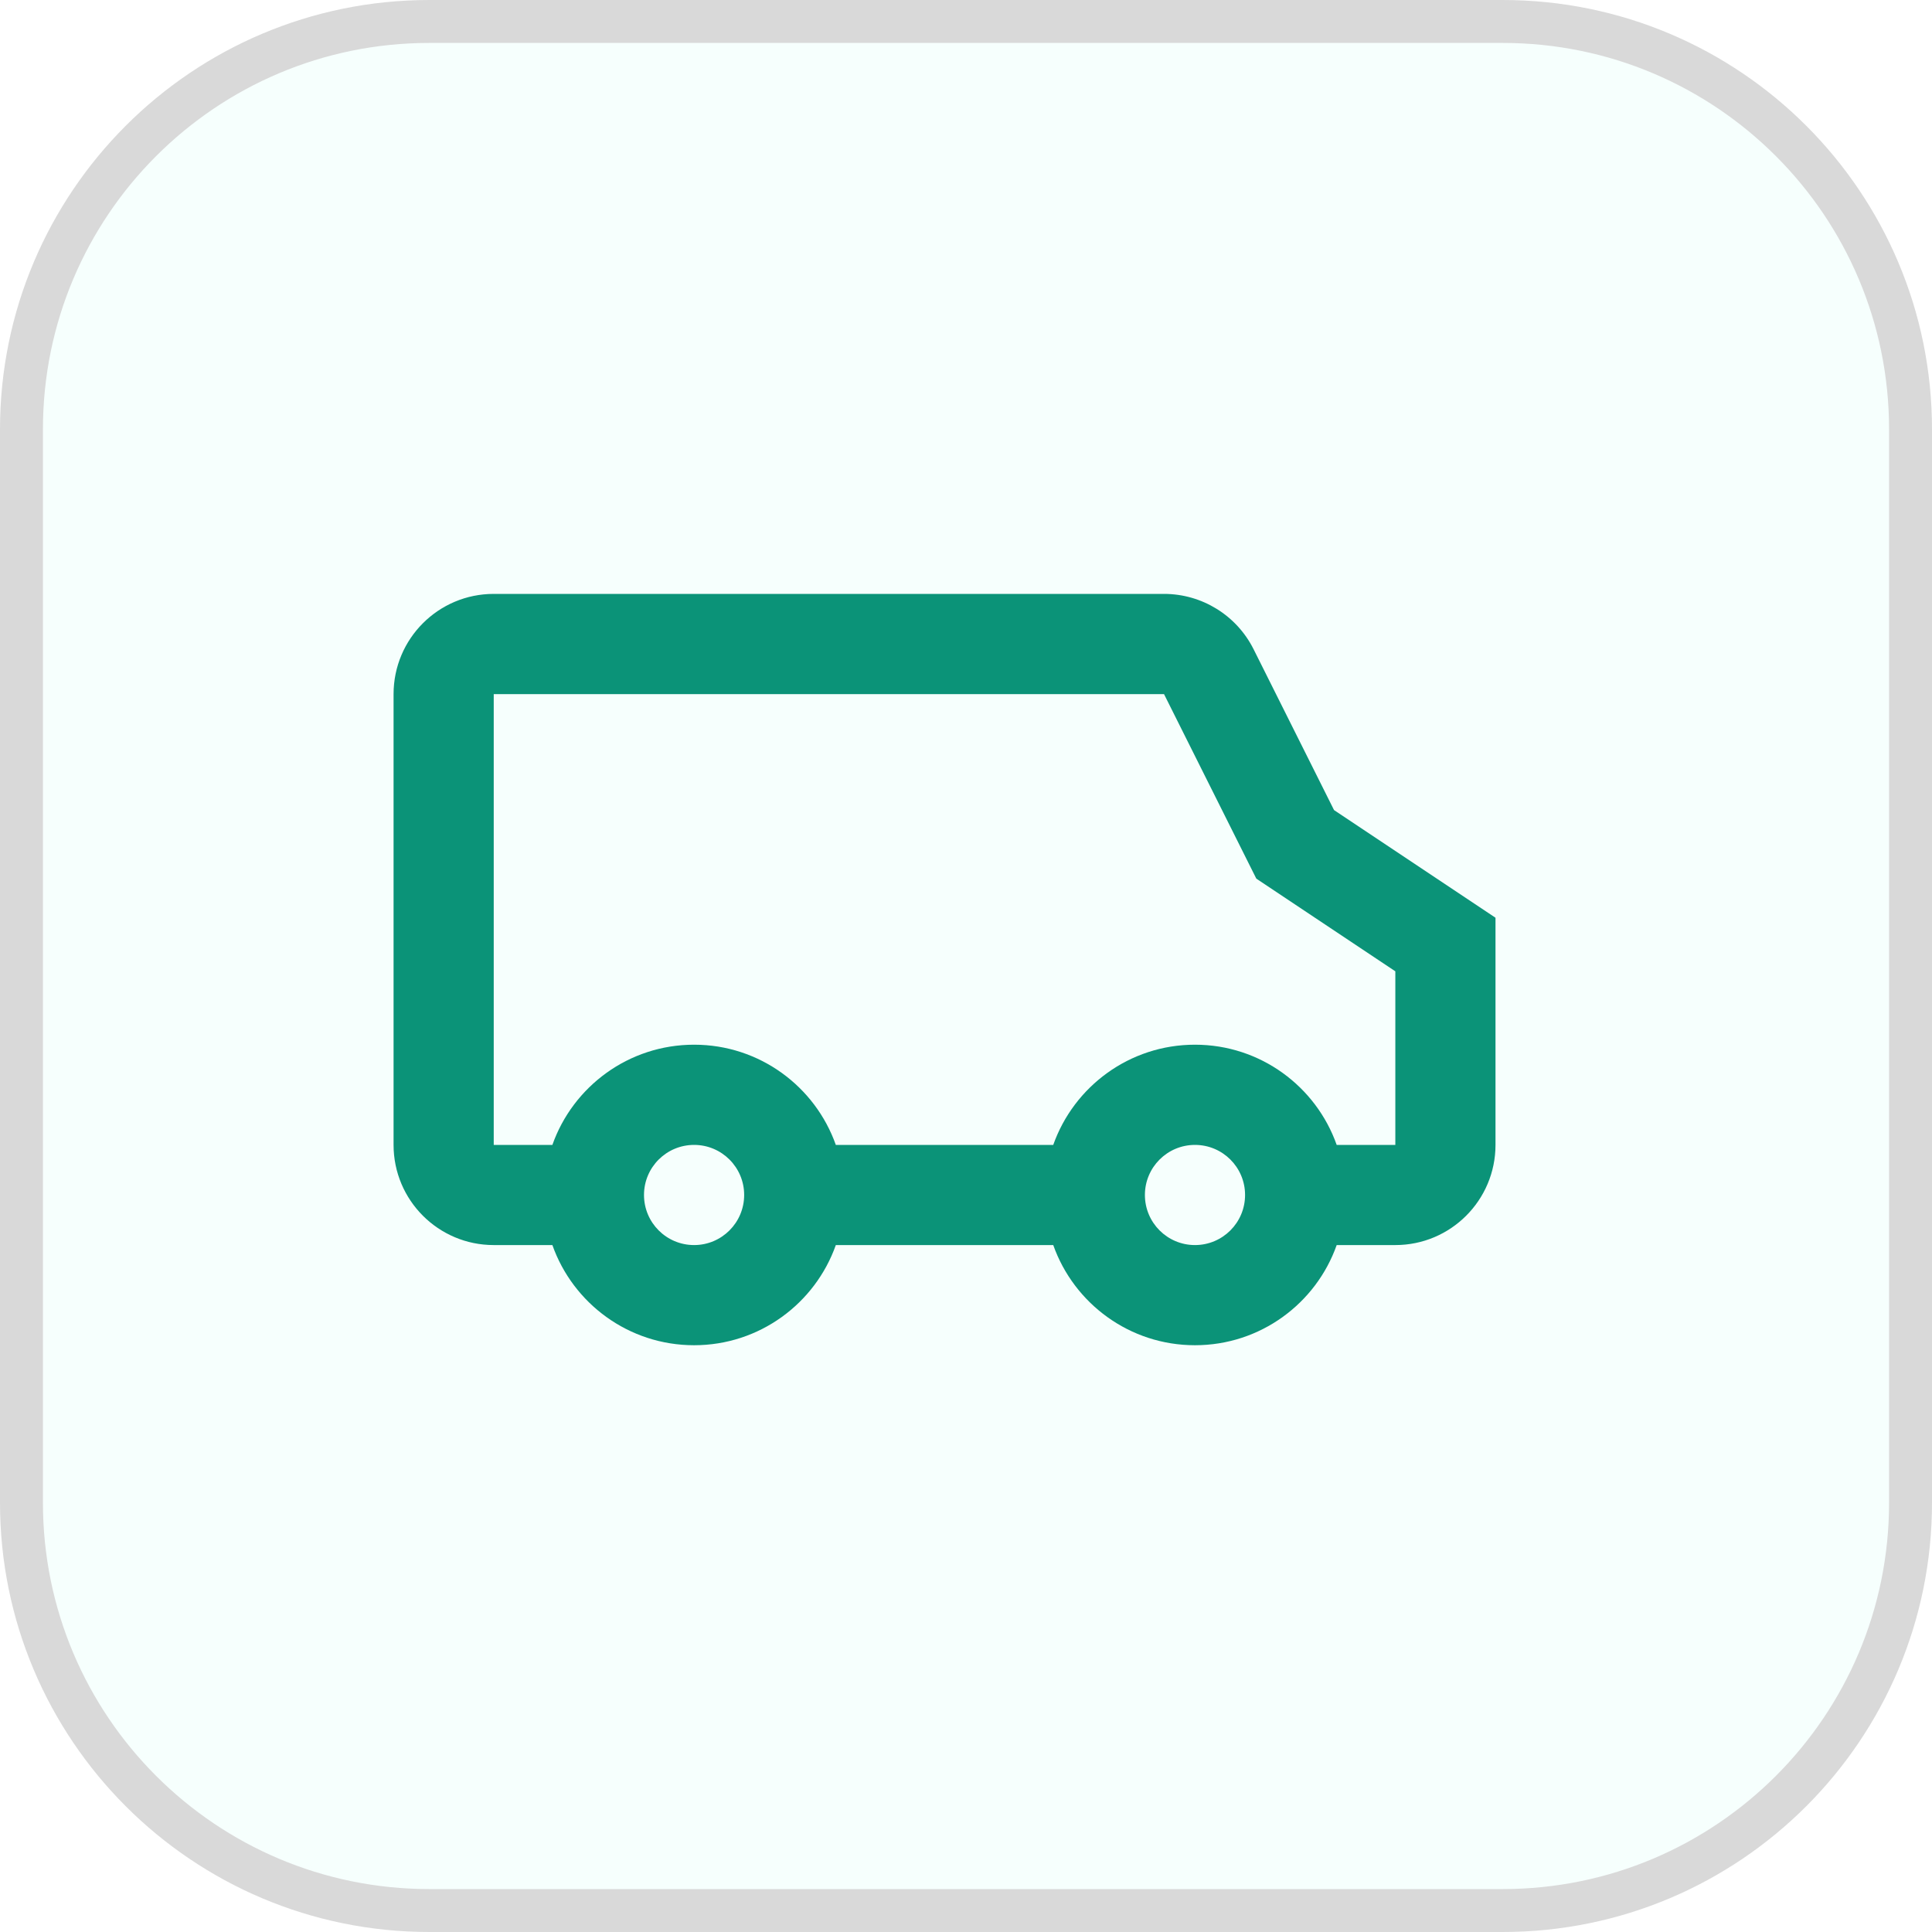
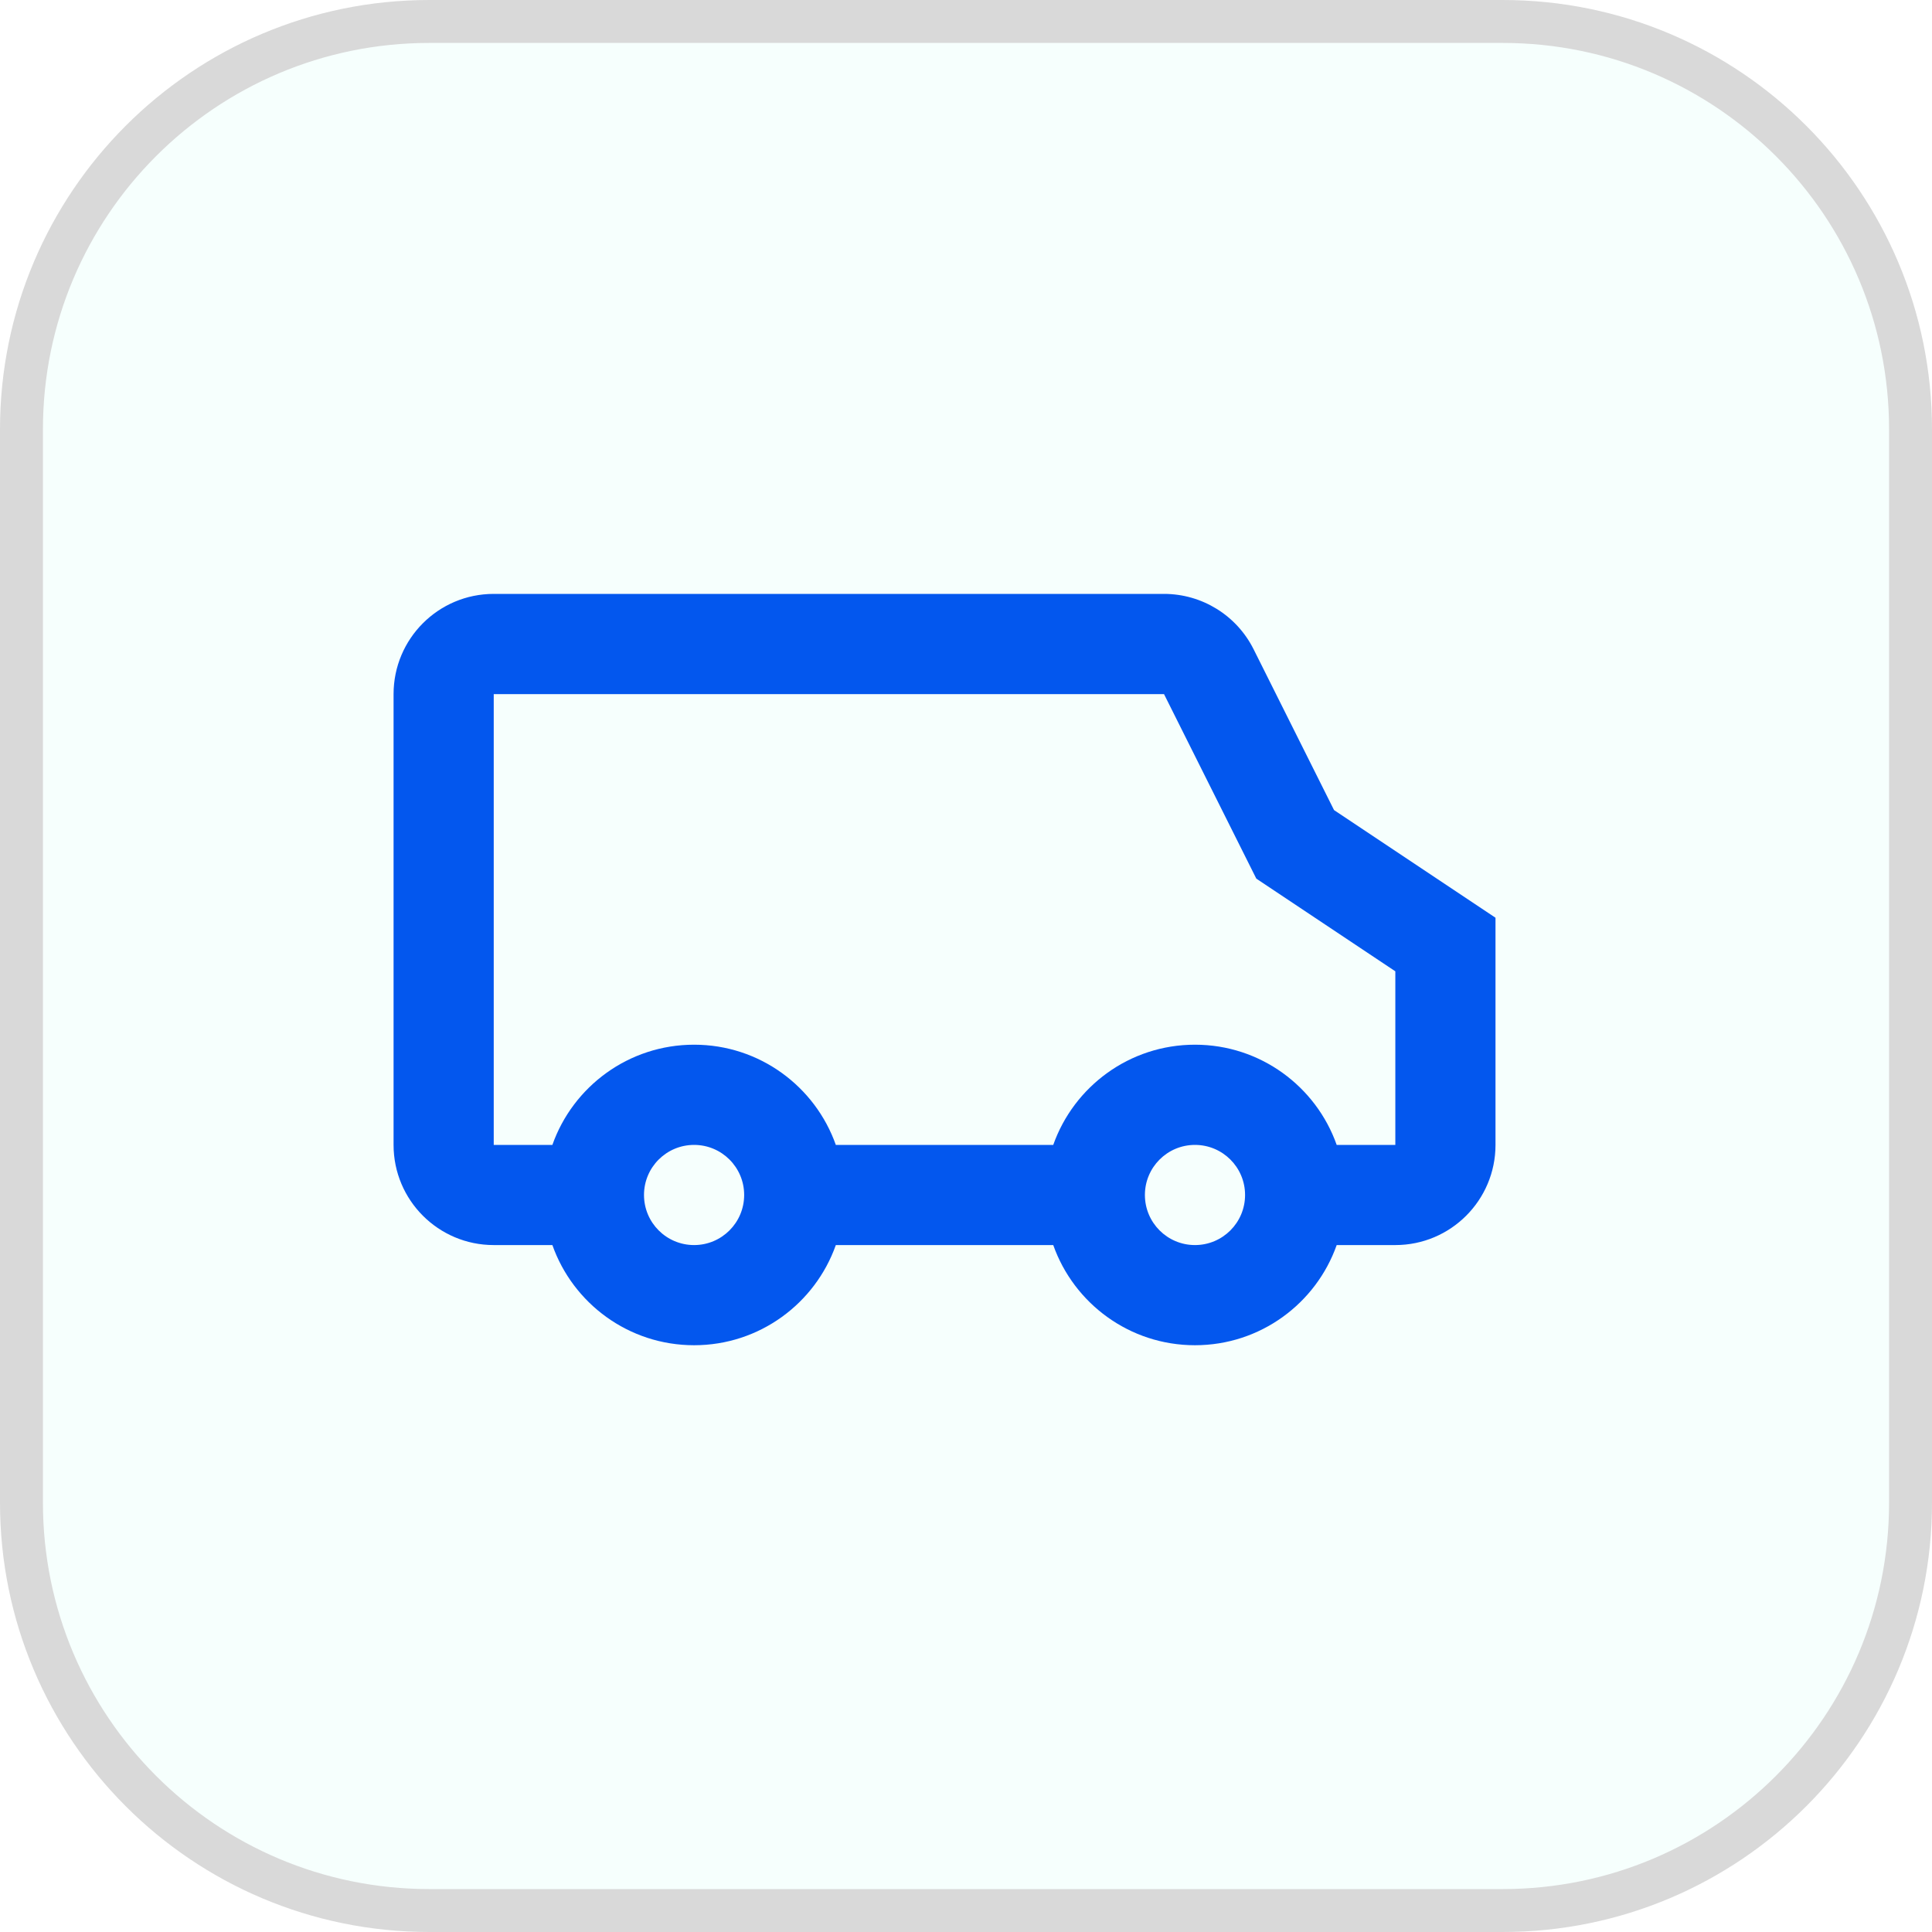
<svg xmlns="http://www.w3.org/2000/svg" width="45" height="45" viewBox="0 0 45 45" fill="none">
  <rect x="0.5" y="0.5" width="44" height="44" rx="9.5" fill="#E2FFFA" fill-opacity="0.29" stroke="#D9D9D9" />
-   <path fill-rule="evenodd" clip-rule="evenodd" d="M27.112 16.167L29.262 20.465L32.5 22.624V26.667H31.134C30.654 25.307 29.357 24.333 27.833 24.333C26.309 24.333 25.013 25.307 24.532 26.667H19.468C18.987 25.307 17.691 24.333 16.167 24.333C14.643 24.333 13.346 25.307 12.866 26.667H11.5V16.167H27.112ZM32.5 29H31.134C30.654 30.359 29.357 31.333 27.833 31.333C26.309 31.333 25.013 30.359 24.532 29H19.468C18.987 30.359 17.691 31.333 16.167 31.333C14.643 31.333 13.346 30.359 12.866 29H11.5C10.211 29 9.167 27.955 9.167 26.667V16.167C9.167 14.878 10.211 13.833 11.5 13.833H27.112C27.996 13.833 28.804 14.333 29.199 15.123L31.072 18.868L34.833 21.376V26.667C34.833 27.955 33.789 29 32.5 29ZM17.333 27.833C17.333 28.478 16.811 29 16.167 29C15.522 29 15 28.478 15 27.833C15 27.189 15.522 26.667 16.167 26.667C16.811 26.667 17.333 27.189 17.333 27.833ZM29 27.833C29 28.478 28.478 29 27.833 29C27.189 29 26.667 28.478 26.667 27.833C26.667 27.189 27.189 26.667 27.833 26.667C28.478 26.667 29 27.189 29 27.833Z" fill="#0B9378" />
+   <path fill-rule="evenodd" clip-rule="evenodd" d="M27.112 16.167L29.262 20.465L32.5 22.624V26.667H31.134C30.654 25.307 29.357 24.333 27.833 24.333C26.309 24.333 25.013 25.307 24.532 26.667H19.468C18.987 25.307 17.691 24.333 16.167 24.333C14.643 24.333 13.346 25.307 12.866 26.667H11.5V16.167H27.112ZM32.5 29H31.134C30.654 30.359 29.357 31.333 27.833 31.333C26.309 31.333 25.013 30.359 24.532 29H19.468C18.987 30.359 17.691 31.333 16.167 31.333C14.643 31.333 13.346 30.359 12.866 29H11.5C10.211 29 9.167 27.955 9.167 26.667V16.167C9.167 14.878 10.211 13.833 11.5 13.833H27.112C27.996 13.833 28.804 14.333 29.199 15.123L31.072 18.868L34.833 21.376V26.667C34.833 27.955 33.789 29 32.5 29ZM17.333 27.833C17.333 28.478 16.811 29 16.167 29C15.522 29 15 28.478 15 27.833C15 27.189 15.522 26.667 16.167 26.667C16.811 26.667 17.333 27.189 17.333 27.833ZM29 27.833C29 28.478 28.478 29 27.833 29C27.189 29 26.667 28.478 26.667 27.833C26.667 27.189 27.189 26.667 27.833 26.667C28.478 26.667 29 27.189 29 27.833Z" fill="#0357EE" />
</svg>
